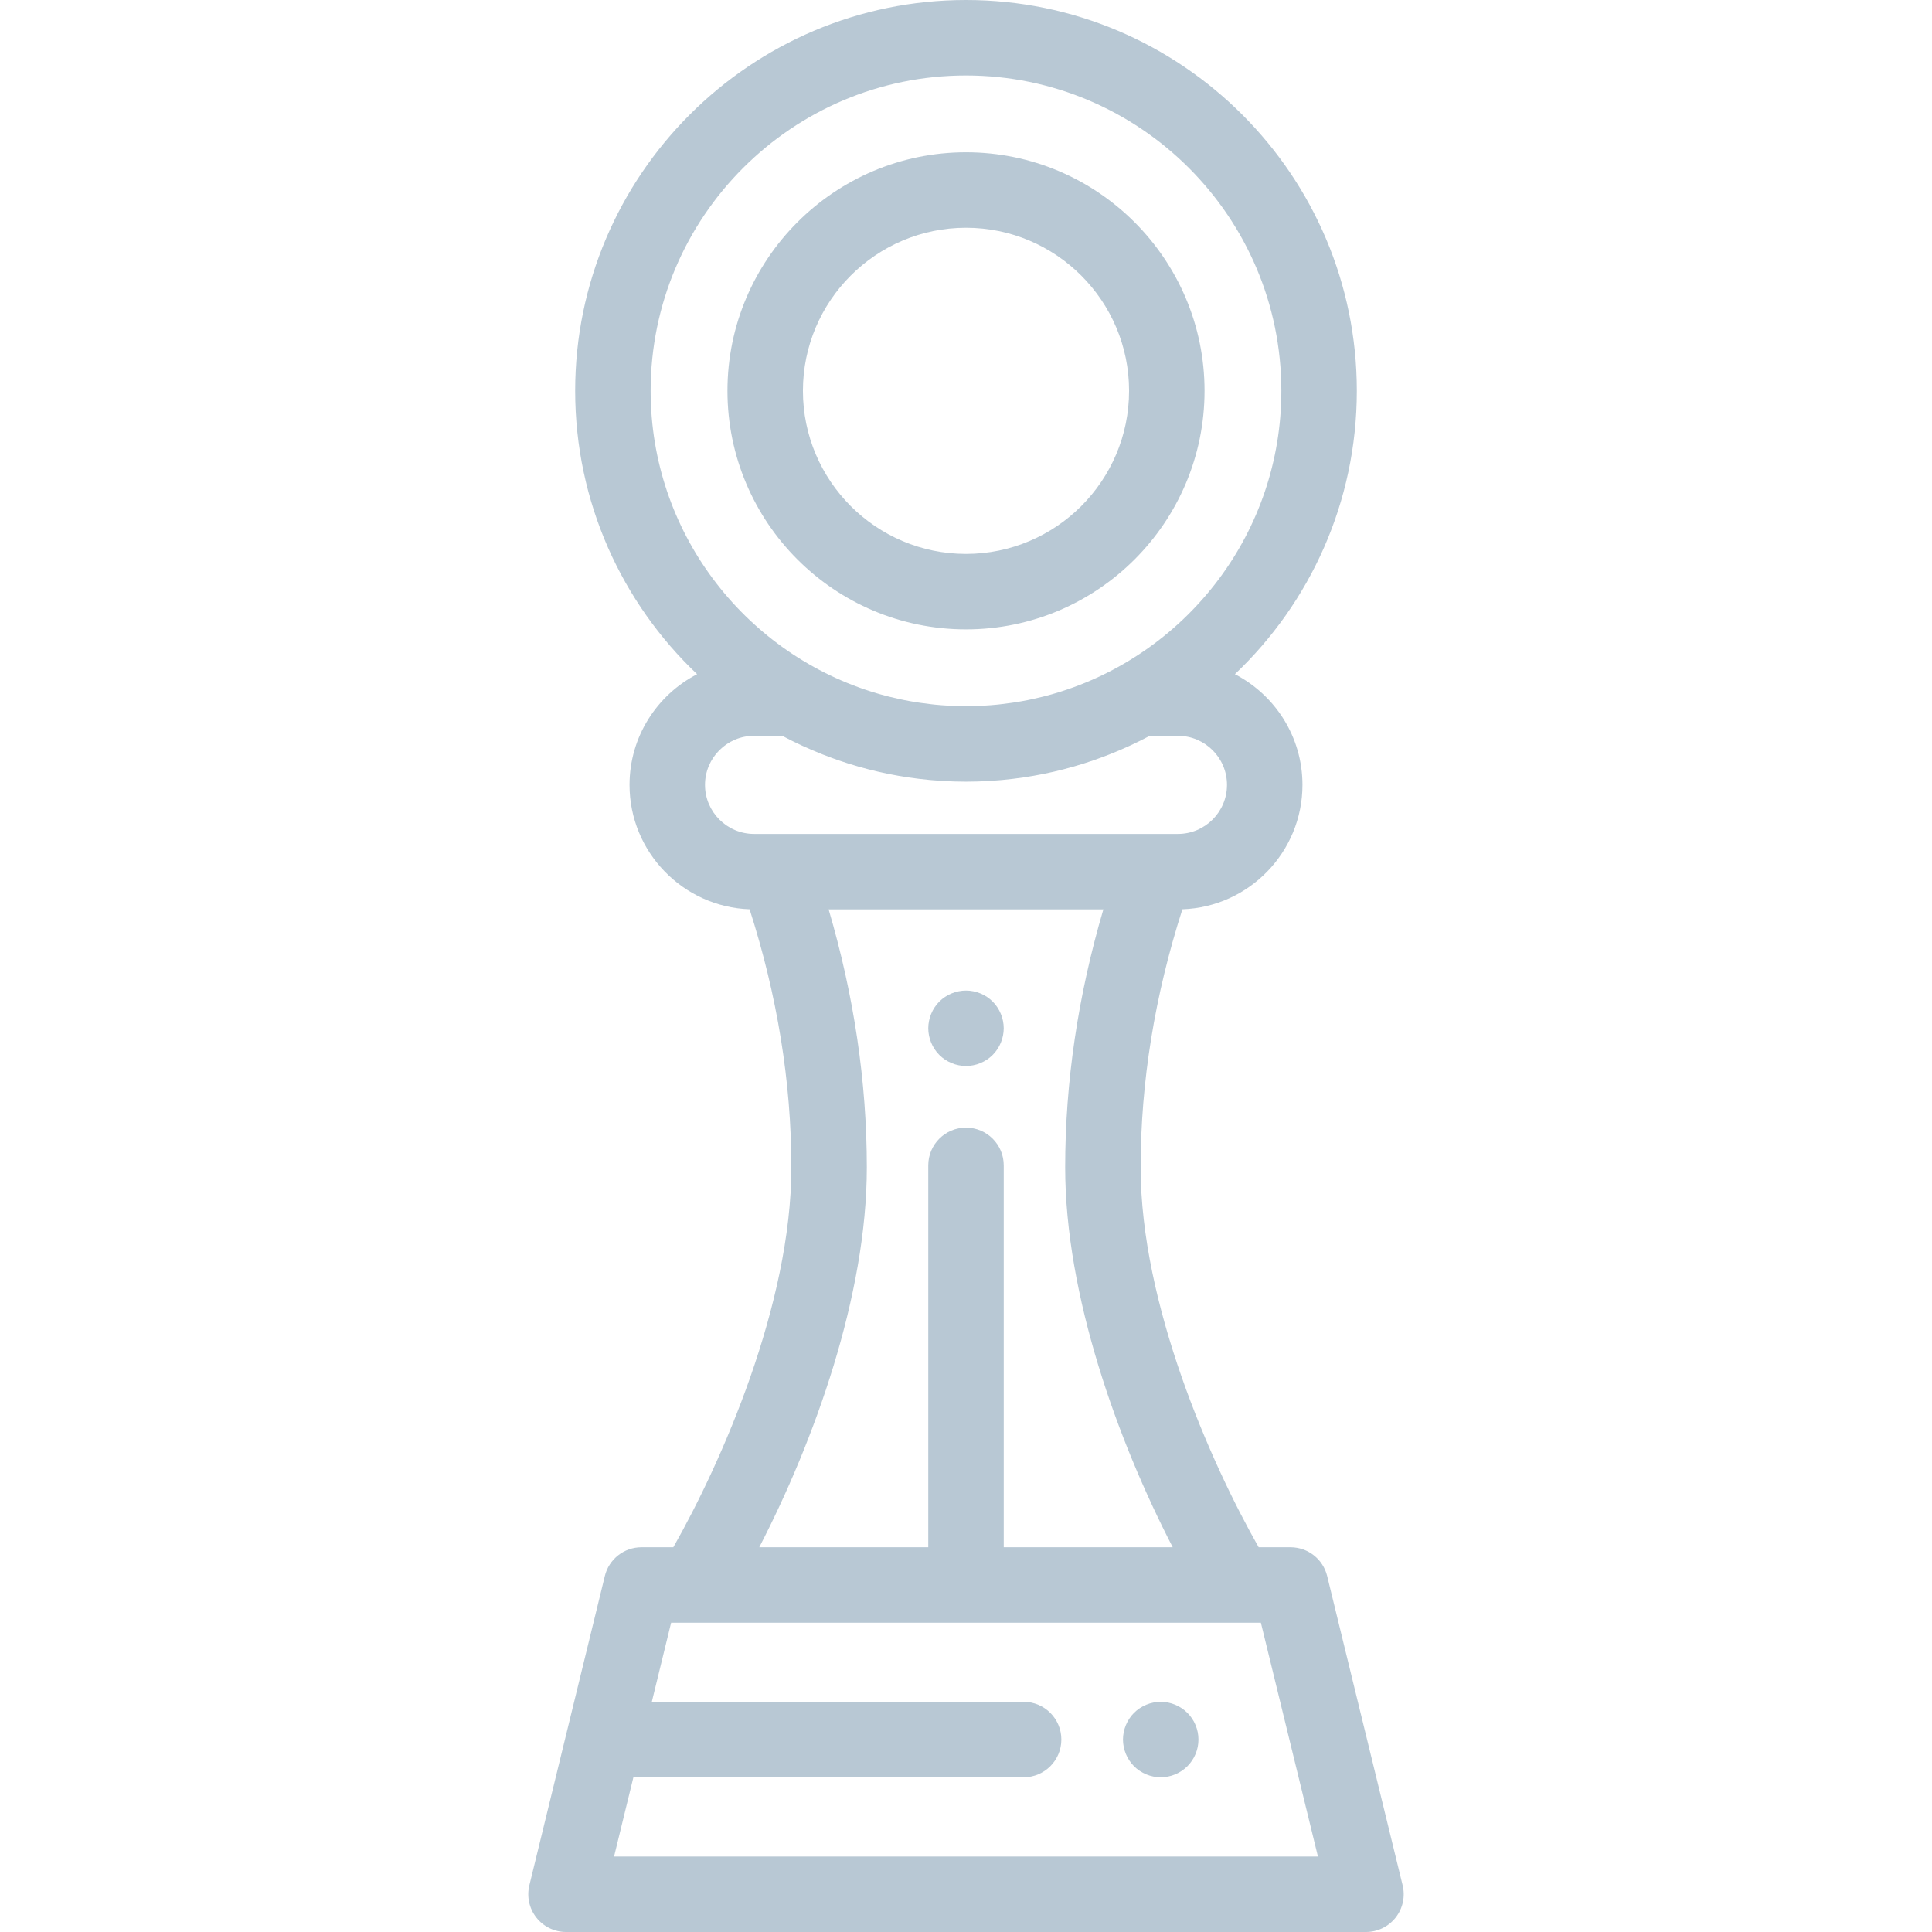
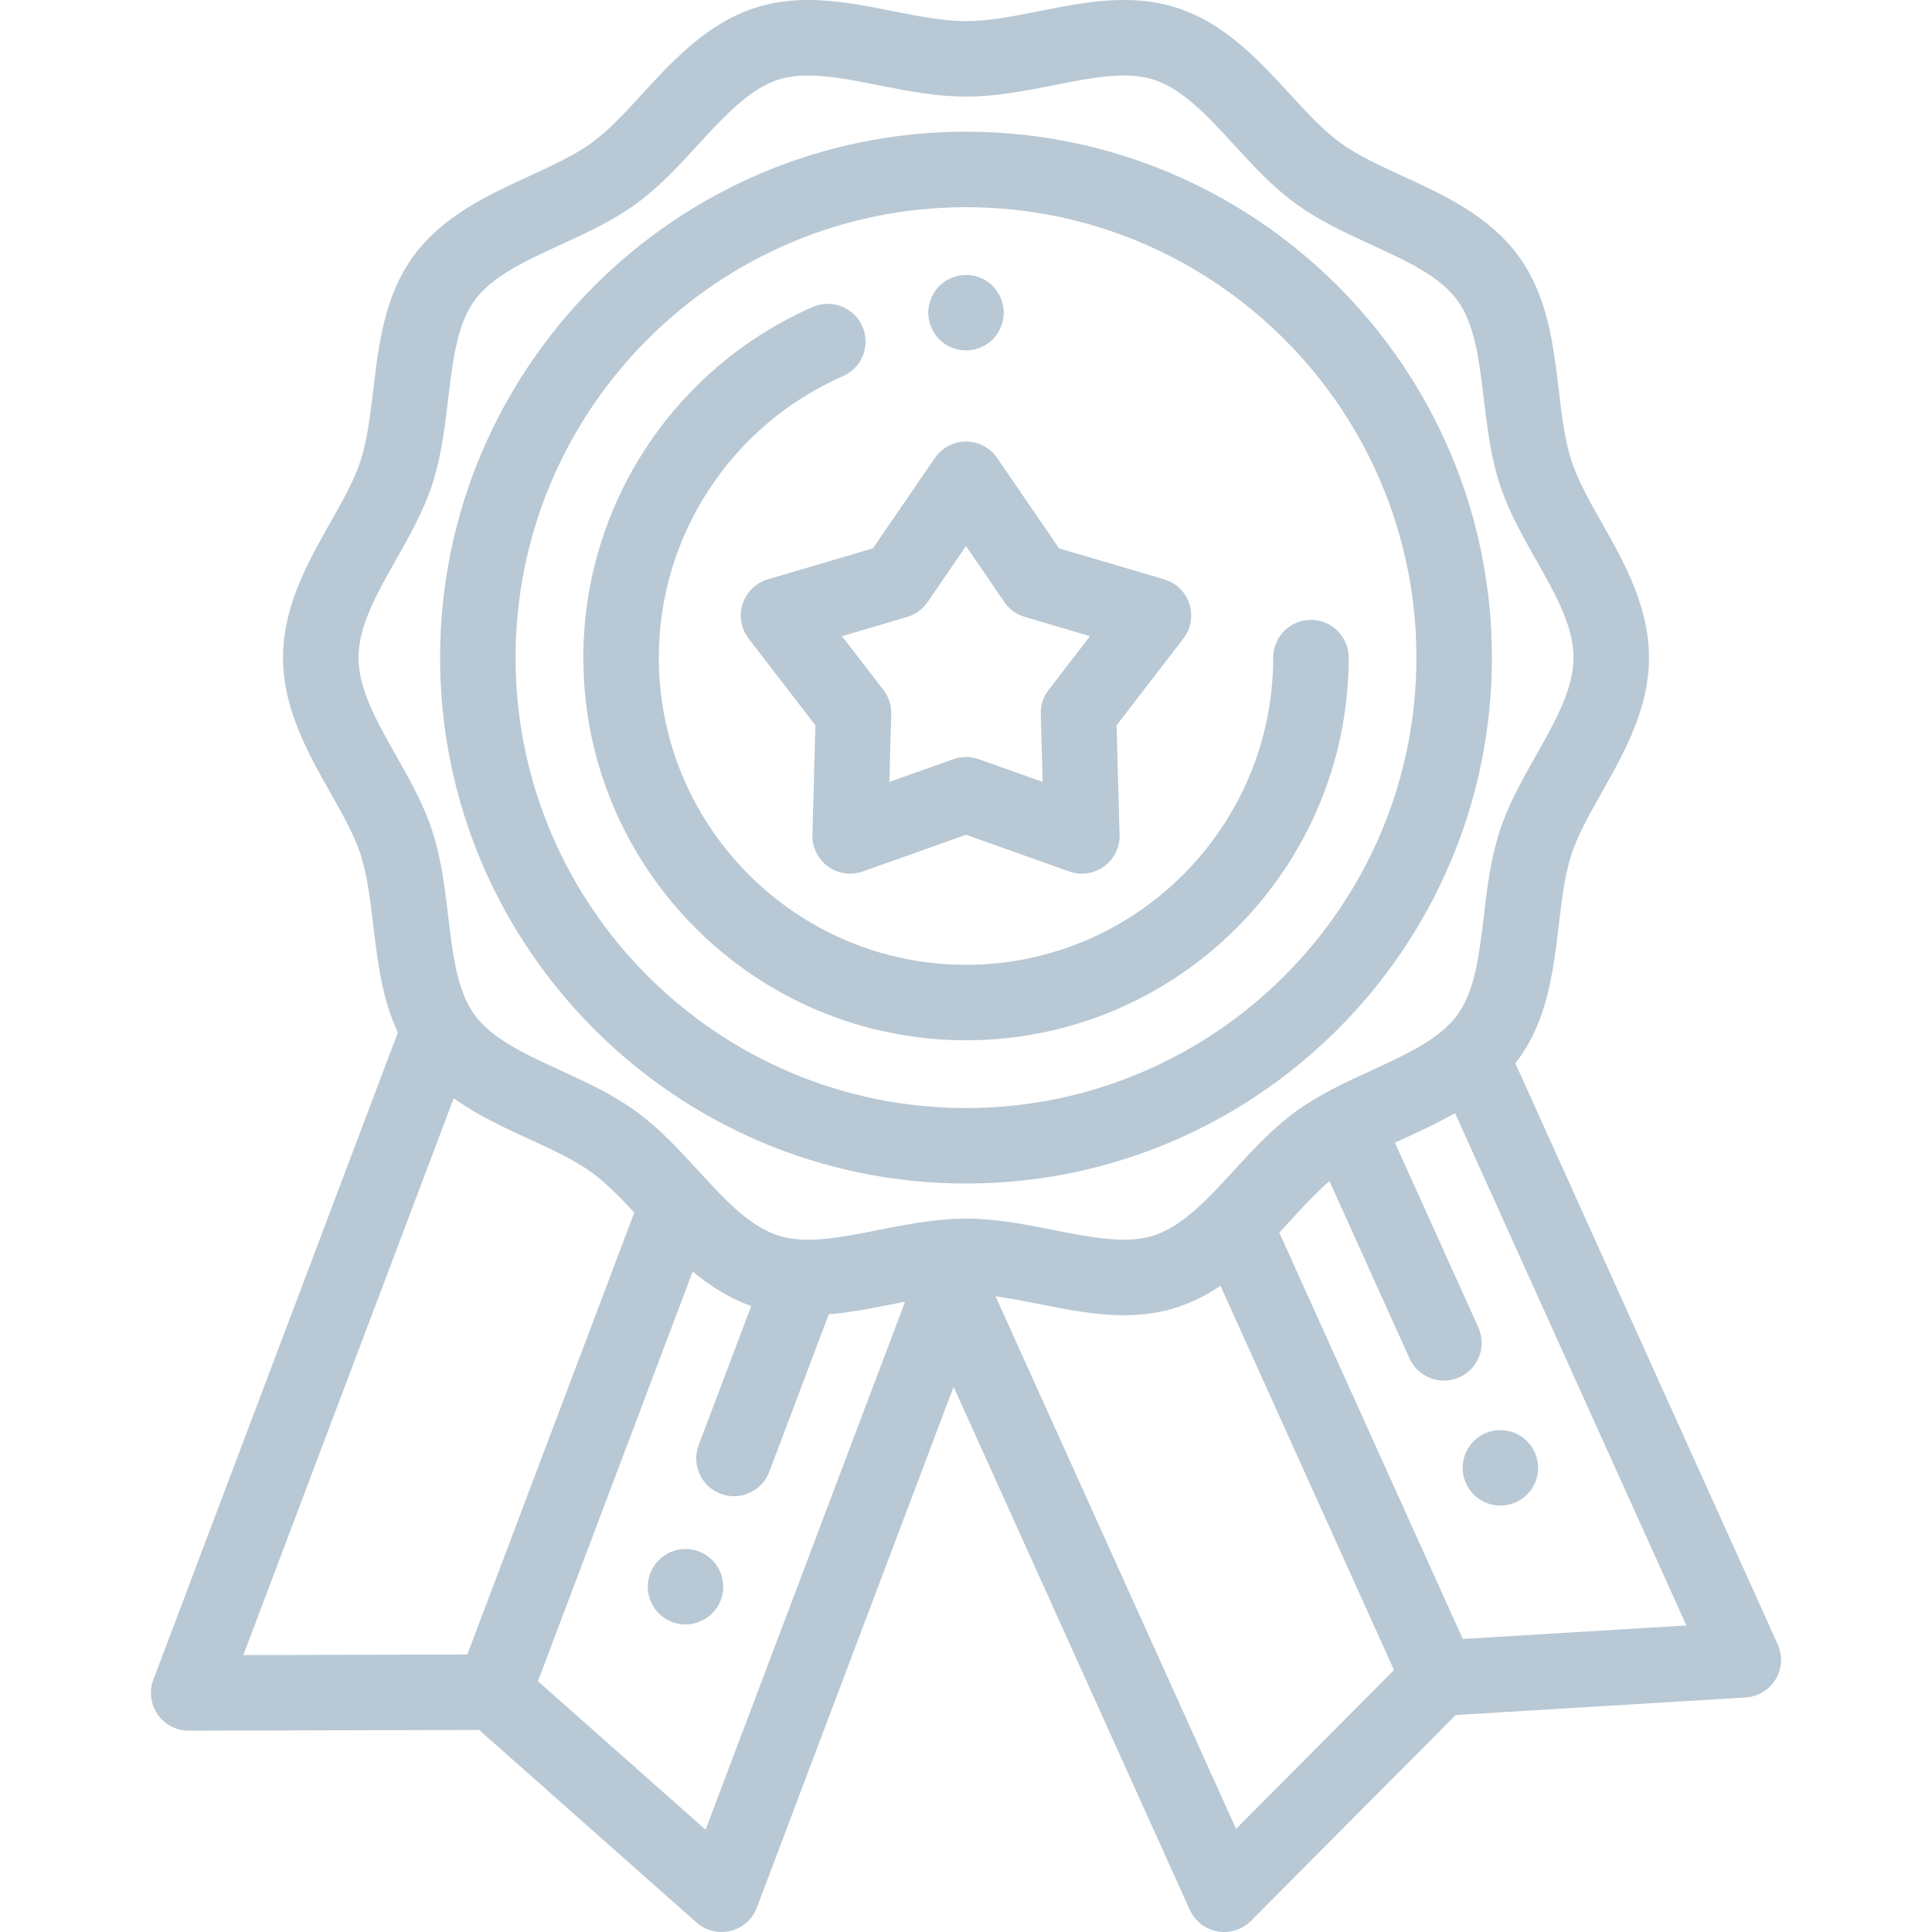
- <svg xmlns="http://www.w3.org/2000/svg" version="1.1" id="Capa_1" x="0px" y="0px" viewBox="0 0 512 512" style="enable-background:new 0 0 512 512;" xml:space="preserve" width="512px" height="512px">
+ <svg xmlns="http://www.w3.org/2000/svg" version="1.1" id="Capa_1" x="0px" y="0px" viewBox="0 0 511.999 511.999" style="enable-background:new 0 0 511.999 511.999;" xml:space="preserve" width="512px" height="512px">
  <g>
    <g>
-       <path d="M371.715,499.629l-20-81.961c-1.093-4.478-5.105-7.629-9.715-7.629h-8.437c-12.781-22.479-31.28-64.449-31.28-100.67    c0-22.565,3.728-45.542,11.067-68.399c17.649-0.627,31.816-15.171,31.816-32.97c0-12.76-7.284-23.843-17.908-29.331    c19.892-18.885,32.315-45.566,32.315-75.095C359.573,46.463,313.11,0,256,0c-57.111,0-103.574,46.463-103.574,103.574    c0,29.529,12.423,56.21,32.315,75.095c-10.623,5.489-17.907,16.572-17.907,29.331c0,17.799,14.167,32.344,31.816,32.97    c7.338,22.858,11.067,45.834,11.067,68.399c0,36.219-18.499,78.19-31.28,100.67H170c-4.61,0-8.622,3.151-9.715,7.629l-20,81.961    c-0.728,2.982-0.045,6.133,1.85,8.547C144.031,510.59,146.931,512,150,512h212c3.069,0,5.969-1.41,7.864-3.824    C371.761,505.762,372.442,502.611,371.715,499.629z M172.426,103.574C172.426,57.491,209.917,20,256,20    c46.082,0,83.573,37.491,83.573,83.574c0,37.291-24.554,68.947-58.34,79.672c-0.24,0.076-0.48,0.154-0.721,0.227    c-1.117,0.343-2.243,0.665-3.38,0.962c-0.324,0.085-0.651,0.16-0.976,0.24c-0.846,0.21-1.697,0.407-2.552,0.591    c-0.409,0.088-0.818,0.179-1.228,0.261c-1.068,0.213-2.142,0.406-3.224,0.577c-0.406,0.064-0.813,0.12-1.22,0.178    c-0.895,0.129-1.794,0.244-2.698,0.344c-0.322,0.036-0.642,0.077-0.964,0.109c-1.174,0.116-2.356,0.204-3.543,0.27    c-0.316,0.018-0.632,0.032-0.948,0.046c-1.254,0.056-2.511,0.096-3.778,0.096c-1.267,0-2.525-0.04-3.778-0.096    c-0.316-0.014-0.632-0.028-0.948-0.046c-1.187-0.067-2.369-0.154-3.543-0.27c-0.322-0.032-0.643-0.074-0.965-0.11    c-0.903-0.1-1.802-0.215-2.697-0.344c-0.407-0.059-0.815-0.114-1.221-0.178c-1.081-0.172-2.156-0.364-3.223-0.577    c-0.411-0.082-0.821-0.173-1.231-0.261c-0.854-0.184-1.704-0.38-2.549-0.59c-0.326-0.081-0.654-0.156-0.979-0.241    c-1.135-0.297-2.261-0.618-3.378-0.961c-0.242-0.074-0.482-0.152-0.724-0.228C196.98,172.519,172.426,140.864,172.426,103.574z     M205.857,221h-6.023c-7.168,0-13-5.831-13-13s5.832-13,13-13h7.468c3.458,1.844,7.02,3.476,10.657,4.911    c0.046,0.018,0.092,0.037,0.138,0.055c0.584,0.23,1.171,0.452,1.76,0.67c0.387,0.145,0.775,0.286,1.163,0.426    c0.422,0.151,0.844,0.302,1.268,0.448c0.699,0.241,1.402,0.473,2.107,0.7c0.163,0.052,0.326,0.108,0.489,0.159    c6.859,2.165,14.025,3.631,21.414,4.32c0.146,0.014,0.293,0.026,0.439,0.039c0.828,0.074,1.658,0.137,2.491,0.192    c0.242,0.016,0.483,0.032,0.725,0.046c0.764,0.044,1.531,0.079,2.3,0.106c0.254,0.009,0.508,0.022,0.762,0.029    c0.992,0.028,1.987,0.046,2.986,0.046c0.999,0,1.994-0.018,2.986-0.046c0.255-0.007,0.509-0.02,0.763-0.029    c0.768-0.027,1.534-0.062,2.298-0.106c0.243-0.014,0.485-0.03,0.728-0.046c0.829-0.054,1.656-0.117,2.48-0.191    c0.151-0.013,0.303-0.026,0.454-0.04c7.379-0.689,14.536-2.152,21.387-4.313c0.197-0.062,0.393-0.129,0.589-0.192    c0.67-0.216,1.339-0.436,2.003-0.666c0.444-0.152,0.887-0.31,1.329-0.469c0.365-0.131,0.728-0.265,1.091-0.4    c0.608-0.226,1.216-0.456,1.82-0.693c0.015-0.006,0.03-0.012,0.045-0.018c3.661-1.441,7.246-3.083,10.725-4.938h7.468    c7.168,0,13,5.831,13,13s-5.832,13-13,13h-6.023H205.857z M229.717,309.369c0-22.615-3.4-45.553-10.121-68.369h72.807    c-6.721,22.815-10.12,45.753-10.12,68.369c0,33.95,13.95,72.526,28.504,100.67H266V308.833c0-5.523-4.478-10-10-10    c-5.523,0-10,4.477-10,10v101.206h-44.788C215.767,381.894,229.717,343.317,229.717,309.369z M162.733,492l5.124-21H271.27    c5.523,0,10-4.477,10-10s-4.477-10-10-10h-98.532l5.115-20.961h6.311h143.672h6.311L349.267,492H162.733z" fill="#b8c8d4" />
+       <path d="M471.11,435.757l-69.534-153.98c0.286-0.365,0.579-0.723,0.854-1.101c7.69-10.566,9.194-23.217,10.649-35.451    c0.813-6.827,1.579-13.276,3.377-18.815c1.683-5.182,4.768-10.637,8.033-16.413c5.861-10.365,12.505-22.114,12.505-35.722    c0-13.609-6.644-25.357-12.505-35.723c-3.266-5.775-6.351-11.231-8.033-16.413c-1.798-5.539-2.565-11.988-3.377-18.815    c-1.455-12.234-2.96-24.885-10.648-35.45c-7.761-10.663-19.895-16.239-30.599-21.159c-6.202-2.85-12.06-5.542-16.685-8.907    c-4.528-3.296-8.835-7.989-13.395-12.956c-8.013-8.731-17.094-18.627-29.812-22.757c-12.212-3.965-24.605-1.51-36.587,0.865    C268.492,4.321,262.01,5.605,256,5.605c-6.011,0-12.492-1.285-19.354-2.644c-11.984-2.375-24.376-4.831-36.588-0.865    c-12.718,4.13-21.8,14.026-29.812,22.757c-4.559,4.968-8.866,9.661-13.395,12.956c-4.624,3.365-10.482,6.057-16.684,8.907    c-10.705,4.92-22.839,10.496-30.598,21.159c-7.689,10.565-9.194,23.216-10.649,35.45c-0.812,6.828-1.579,13.276-3.378,18.816    c-1.683,5.182-4.767,10.637-8.033,16.413c-5.861,10.365-12.504,22.114-12.504,35.721c0,13.609,6.643,25.357,12.504,35.722    c3.266,5.775,6.351,11.231,8.033,16.414c1.798,5.539,2.566,11.988,3.378,18.815c1.144,9.618,2.332,19.489,6.518,28.405    L40.649,445.115c-1.163,3.076-0.738,6.527,1.136,9.23c1.868,2.696,4.939,4.304,8.219,4.304c0.008,0,0.017,0,0.025,0l76.956-0.197    l57.601,51.032c1.85,1.639,4.215,2.515,6.632,2.515c0.8,0,1.605-0.096,2.399-0.292c3.192-0.789,5.793-3.097,6.955-6.174    l52.143-138.017l62.59,138.598c1.353,2.997,4.095,5.137,7.33,5.724c0.595,0.107,1.191,0.16,1.784,0.16    c2.637,0,5.195-1.044,7.089-2.947l54.276-54.555l76.816-4.645c3.282-0.199,6.258-1.999,7.957-4.814    C472.257,442.225,472.464,438.754,471.11,435.757z M123.848,438.462l-59.363,0.152l55.752-147.566    c0.176,0.126,0.359,0.242,0.536,0.367c0.501,0.352,1.005,0.699,1.515,1.036c0.272,0.18,0.546,0.356,0.82,0.532    c0.496,0.318,0.996,0.629,1.498,0.935c0.265,0.161,0.529,0.323,0.796,0.481c0.573,0.339,1.15,0.669,1.729,0.995    c0.19,0.107,0.379,0.218,0.57,0.323c0.768,0.425,1.54,0.838,2.314,1.241c0.197,0.102,0.393,0.2,0.59,0.301    c0.588,0.302,1.176,0.601,1.764,0.893c0.287,0.142,0.574,0.282,0.861,0.422c0.509,0.249,1.016,0.495,1.524,0.737    c0.298,0.142,0.596,0.284,0.893,0.425c0.506,0.239,1.009,0.474,1.512,0.708c0.291,0.136,0.582,0.272,0.872,0.406    c0.389,0.18,0.773,0.356,1.158,0.534c0.326,0.15,0.655,0.302,0.978,0.451c3.876,1.781,7.618,3.5,11.008,5.361    c2.034,1.117,3.942,2.284,5.676,3.546c0.529,0.385,1.053,0.792,1.577,1.213c0.165,0.133,0.33,0.274,0.495,0.41    c0.36,0.298,0.719,0.599,1.077,0.912c0.188,0.164,0.376,0.333,0.564,0.501c0.34,0.305,0.68,0.616,1.02,0.933    c0.184,0.172,0.368,0.345,0.553,0.52c0.359,0.342,0.717,0.691,1.075,1.045c0.158,0.156,0.316,0.309,0.474,0.467    c0.461,0.462,0.923,0.932,1.385,1.411c0.05,0.052,0.1,0.101,0.15,0.153c0.531,0.551,1.063,1.113,1.597,1.682    c0.113,0.121,0.227,0.244,0.341,0.366c0.309,0.331,0.62,0.666,0.931,1.002L123.848,438.462z M186.99,484.896l-44.433-39.366    l9.974-26.398l31.043-82.168c4.576,3.819,9.648,7.073,15.51,9.142l-13.928,36.866c-1.952,5.167,0.654,10.937,5.82,12.889    c1.164,0.44,2.358,0.648,3.533,0.648c4.039,0,7.844-2.466,9.356-6.469l15.768-41.735c0.17-0.014,0.339-0.031,0.509-0.046    c0.738-0.067,1.476-0.144,2.214-0.23c0.125-0.015,0.25-0.027,0.375-0.042c1.84-0.223,3.676-0.501,5.506-0.811    c0.04-0.007,0.08-0.014,0.12-0.021c2.781-0.474,5.548-1.018,8.294-1.562c1.08-0.214,2.149-0.426,3.209-0.631L186.99,484.896z     M255.129,322.957l-0.189,0.005c-0.012,0-0.023-0.002-0.034-0.002c-0.2,0.003-0.398,0.018-0.597,0.023    c-0.674,0.018-1.347,0.04-2.018,0.078c-0.25,0.014-0.5,0.033-0.75,0.049c-0.722,0.048-1.442,0.1-2.16,0.167    c-0.179,0.017-0.357,0.037-0.536,0.055c-0.788,0.079-1.574,0.163-2.357,0.262c-0.066,0.008-0.131,0.018-0.197,0.026    c-4.594,0.587-9.109,1.473-13.535,2.35c-9.907,1.962-19.265,3.817-26.521,1.461c-0.46-0.149-0.916-0.318-1.368-0.499    c-0.174-0.07-0.345-0.15-0.517-0.225c-0.274-0.118-0.549-0.235-0.82-0.365c-0.213-0.102-0.424-0.212-0.635-0.321    c-0.227-0.116-0.453-0.23-0.678-0.354c-0.232-0.127-0.462-0.262-0.692-0.396c-0.2-0.117-0.4-0.234-0.599-0.357    c-0.242-0.149-0.483-0.304-0.723-0.461c-0.184-0.12-0.368-0.242-0.551-0.367c-0.248-0.169-0.495-0.342-0.741-0.518    c-0.173-0.124-0.345-0.251-0.517-0.378c-0.251-0.186-0.501-0.375-0.75-0.568c-0.167-0.13-0.333-0.263-0.499-0.396    c-0.251-0.201-0.501-0.401-0.75-0.609c-0.164-0.137-0.327-0.278-0.49-0.417c-0.249-0.213-0.498-0.425-0.746-0.644    c-0.164-0.145-0.327-0.294-0.49-0.442c-0.245-0.221-0.49-0.44-0.734-0.667c-0.19-0.177-0.38-0.36-0.569-0.54    c-0.376-0.357-0.751-0.719-1.125-1.087c-0.238-0.234-0.476-0.466-0.713-0.704c-0.179-0.18-0.357-0.363-0.536-0.545    c-0.235-0.239-0.47-0.477-0.704-0.719c-0.181-0.187-0.361-0.376-0.542-0.564c-0.232-0.242-0.463-0.484-0.695-0.729    c-0.186-0.197-0.372-0.395-0.559-0.593c-0.225-0.239-0.45-0.479-0.675-0.721c-0.195-0.209-0.39-0.419-0.585-0.63    c-0.205-0.221-0.41-0.443-0.615-0.665c-0.545-0.591-1.089-1.182-1.632-1.774c-5.024-5.475-10.219-11.135-16.365-15.608    c-6.233-4.536-13.283-7.776-20.101-10.909c-1.745-0.802-3.471-1.595-5.156-2.397c-7.3-3.477-13.817-7.125-17.624-12.357    c-0.002-0.003-0.005-0.007-0.007-0.01c-0.29-0.399-0.559-0.801-0.825-1.227c-3.928-6.315-4.999-15.314-6.128-24.807    c-0.89-7.485-1.811-15.225-4.215-22.63c-2.304-7.098-6.037-13.698-9.646-20.082c-5.098-9.015-9.914-17.531-9.914-25.876    s4.815-16.862,9.914-25.878c3.609-6.383,7.342-12.984,9.646-20.081c2.404-7.405,3.325-15.145,4.215-22.63    c1.205-10.131,2.343-19.701,6.96-26.044c4.687-6.439,13.475-10.479,22.78-14.754c6.818-3.133,13.868-6.374,20.101-10.91    c6.145-4.472,11.338-10.131,16.361-15.604c6.962-7.586,13.538-14.752,21.254-17.257c2.426-0.788,5.086-1.105,7.924-1.105    c5.651,0,12.004,1.259,18.6,2.566c7.506,1.488,15.269,3.026,23.242,3.026c7.974,0,15.735-1.538,23.241-3.026    c9.908-1.963,19.268-3.816,26.523-1.461c7.716,2.505,14.292,9.671,21.254,17.257c5.023,5.473,10.217,11.133,16.362,15.604    c6.232,4.536,13.283,7.776,20.101,10.909c9.305,4.276,18.093,8.314,22.779,14.754c4.617,6.344,5.755,15.913,6.96,26.043    c0.891,7.485,1.811,15.225,4.216,22.63c2.304,7.097,6.036,13.697,9.646,20.08c5.099,9.017,9.914,17.533,9.914,25.879    s-4.816,16.862-9.914,25.878c-3.609,6.383-7.342,12.983-9.646,20.08c-2.405,7.405-3.325,15.145-4.216,22.63    c-1.204,10.131-2.343,19.701-6.96,26.044c-0.985,1.354-2.161,2.597-3.476,3.763c-0.469,0.416-0.956,0.821-1.46,1.217    c-0.132,0.104-0.261,0.21-0.395,0.312c-0.574,0.437-1.171,0.863-1.785,1.279c-0.175,0.119-0.354,0.235-0.532,0.353    c-0.573,0.377-1.158,0.748-1.76,1.111c-0.111,0.067-0.219,0.135-0.331,0.201c-0.65,0.385-1.318,0.762-1.998,1.134    c-0.204,0.112-0.408,0.224-0.614,0.335c-0.694,0.373-1.398,0.742-2.118,1.106c-0.169,0.086-0.341,0.17-0.511,0.255    c-0.655,0.327-1.317,0.652-1.989,0.975c-0.155,0.075-0.308,0.15-0.464,0.224c-0.785,0.375-1.58,0.748-2.383,1.121    c-0.2,0.093-0.402,0.186-0.603,0.28c-0.782,0.362-1.567,0.724-2.361,1.089c-6.818,3.133-13.868,6.373-20.101,10.909    c-0.927,0.674-1.826,1.383-2.712,2.107c-4.992,4.076-9.389,8.852-13.656,13.501c-2.369,2.581-4.607,5.018-6.909,7.305    c-0.01,0.01-0.02,0.02-0.03,0.03c-3.336,3.31-6.278,5.731-9.076,7.449c-0.158,0.097-0.317,0.19-0.476,0.283    c-0.358,0.211-0.714,0.408-1.068,0.596c-0.191,0.101-0.382,0.204-0.574,0.299c-0.35,0.174-0.698,0.332-1.045,0.486    c-0.172,0.076-0.343,0.158-0.516,0.229c-0.519,0.213-1.037,0.409-1.554,0.577c-0.737,0.239-1.501,0.425-2.28,0.582    c-1.618,0.326-3.317,0.493-5.093,0.519c-5.262,0.078-11.154-0.988-17.3-2.196c-0.615-0.121-1.232-0.243-1.851-0.366    c-7.506-1.488-15.269-3.026-23.242-3.026C255.709,322.944,255.419,322.95,255.129,322.957z M327.561,484.664l-63.729-141.12    c0.228,0.031,0.456,0.062,0.684,0.095c0.53,0.076,1.062,0.155,1.598,0.24c0.366,0.058,0.732,0.117,1.1,0.179    c0.538,0.091,1.079,0.185,1.623,0.283c0.366,0.066,0.731,0.13,1.099,0.198c0.575,0.107,1.155,0.217,1.736,0.329    c0.344,0.066,0.686,0.13,1.032,0.198c0.45,0.088,0.906,0.178,1.36,0.268c0.429,0.085,0.855,0.168,1.287,0.254    c7.491,1.484,15.14,3,22.805,2.96c4.599-0.024,9.203-0.608,13.783-2.095c0.717-0.233,1.415-0.489,2.105-0.755    c0.16-0.062,0.32-0.125,0.479-0.188c1.439-0.575,2.82-1.218,4.145-1.913c0.037-0.02,0.074-0.039,0.112-0.059    c1.636-0.865,3.191-1.803,4.658-2.794l16.016,35.464l29.973,66.373L327.561,484.664z M387.657,434.349l-48.634-107.693    c0.925-0.994,1.835-1.984,2.73-2.959c3.357-3.658,6.576-7.161,9.848-10.073c0.24-0.213,0.48-0.416,0.72-0.622l21.22,46.989    c1.671,3.698,5.311,5.887,9.12,5.887c1.376,0,2.774-0.286,4.109-0.889c5.034-2.273,7.271-8.196,4.999-13.23l-22.098-48.932    c0.023-0.011,0.047-0.022,0.071-0.033c0.691-0.319,1.387-0.639,2.088-0.962c0.938-0.431,1.89-0.871,2.847-1.315    c0.281-0.13,0.56-0.26,0.841-0.391c0.894-0.418,1.793-0.845,2.694-1.281c0.407-0.196,0.811-0.397,1.216-0.596    c0.54-0.267,1.079-0.539,1.618-0.814c0.793-0.403,1.579-0.818,2.364-1.24c0.366-0.197,0.73-0.395,1.094-0.597    c0.365-0.202,0.736-0.392,1.099-0.599l61.309,135.766L387.657,434.349z" fill="#b8c8d4" />
    </g>
  </g>
  <g>
    <g>
-       <path d="M256,40.356c-34.858,0-63.217,28.359-63.217,63.217c0,34.858,28.359,63.218,63.217,63.218    c34.857,0,63.217-28.359,63.217-63.217C319.217,68.716,290.857,40.356,256,40.356z M256,146.79    c-23.83,0-43.217-19.387-43.217-43.217c0-23.829,19.387-43.217,43.217-43.217s43.217,19.387,43.217,43.217    S279.83,146.79,256,146.79z" fill="#b8c8d4" />
+       <path d="M256,34.905c-76.849,0-139.369,62.521-139.369,139.369S179.151,313.644,256,313.644s139.369-62.521,139.369-139.369    S332.847,34.905,256,34.905z M256,293.644c-65.821,0-119.37-53.549-119.37-119.37c0-65.821,53.549-119.37,119.37-119.37    s119.37,53.549,119.37,119.37S321.821,293.644,256,293.644z" fill="#b8c8d4" />
    </g>
  </g>
  <g>
    <g>
-       <path d="M265.799,270.55c-0.12-0.64-0.32-1.27-0.57-1.87c-0.25-0.61-0.56-1.19-0.92-1.73c-0.359-0.55-0.779-1.06-1.24-1.52    c-0.46-0.46-0.97-0.88-1.519-1.24c-0.54-0.37-1.12-0.67-1.731-0.92c-0.6-0.25-1.229-0.45-1.869-0.57c-1.28-0.26-2.61-0.26-3.9,0    c-0.64,0.12-1.27,0.32-1.87,0.57c-0.61,0.25-1.19,0.55-1.73,0.92c-0.55,0.36-1.06,0.78-1.52,1.24c-0.46,0.46-0.88,0.97-1.24,1.52    c-0.36,0.54-0.67,1.12-0.92,1.73c-0.25,0.6-0.45,1.23-0.57,1.87c-0.13,0.64-0.2,1.3-0.2,1.95c0,0.65,0.07,1.31,0.2,1.95    c0.12,0.64,0.32,1.27,0.57,1.87c0.25,0.61,0.56,1.19,0.92,1.73c0.36,0.55,0.78,1.06,1.24,1.52c0.46,0.46,0.97,0.88,1.52,1.24    c0.54,0.36,1.12,0.67,1.73,0.92c0.6,0.25,1.23,0.45,1.87,0.57c0.64,0.13,1.3,0.2,1.95,0.2c0.65,0,1.31-0.07,1.95-0.2    c0.64-0.12,1.27-0.32,1.869-0.57c0.61-0.25,1.191-0.56,1.731-0.92c0.55-0.36,1.06-0.78,1.519-1.24    c0.461-0.46,0.881-0.97,1.24-1.52c0.36-0.54,0.67-1.12,0.92-1.73c0.25-0.6,0.45-1.23,0.57-1.87c0.13-0.64,0.2-1.3,0.2-1.95    S265.929,271.19,265.799,270.55z" fill="#b8c8d4" />
+       <path d="M265.799,80.909c-0.12-0.64-0.32-1.27-0.57-1.87s-0.56-1.18-0.92-1.73c-0.359-0.54-0.779-1.06-1.24-1.52    c-0.46-0.46-0.97-0.88-1.52-1.24c-0.54-0.36-1.12-0.67-1.73-0.92c-0.6-0.25-1.229-0.44-1.869-0.57c-1.28-0.26-2.61-0.26-3.9,0    c-0.64,0.13-1.27,0.32-1.87,0.57c-0.61,0.25-1.19,0.56-1.73,0.92c-0.55,0.36-1.06,0.78-1.52,1.24c-0.46,0.46-0.88,0.98-1.24,1.52    c-0.36,0.55-0.67,1.13-0.92,1.73s-0.45,1.23-0.57,1.87c-0.13,0.64-0.2,1.3-0.2,1.95c0,0.66,0.07,1.31,0.2,1.96    c0.12,0.64,0.32,1.271,0.57,1.87c0.25,0.6,0.56,1.18,0.92,1.73c0.36,0.54,0.78,1.05,1.24,1.52c0.46,0.46,0.97,0.88,1.52,1.24    c0.54,0.36,1.12,0.67,1.73,0.92c0.6,0.25,1.23,0.44,1.87,0.57c0.64,0.13,1.3,0.19,1.95,0.19c0.65,0,1.31-0.06,1.95-0.19    c0.64-0.13,1.27-0.32,1.869-0.57c0.61-0.25,1.19-0.56,1.73-0.92c0.55-0.36,1.06-0.78,1.52-1.24c0.461-0.47,0.881-0.98,1.24-1.52    c0.36-0.55,0.67-1.13,0.92-1.73c0.25-0.6,0.45-1.23,0.57-1.87c0.13-0.65,0.2-1.3,0.2-1.96    C265.999,82.209,265.929,81.549,265.799,80.909z" fill="#b8c8d4" />
    </g>
  </g>
  <g>
    <g>
-       <path d="M317.41,459.05c-0.13-0.64-0.32-1.27-0.57-1.87c-0.25-0.61-0.56-1.19-0.92-1.73c-0.37-0.55-0.79-1.06-1.25-1.52    c-0.46-0.46-0.97-0.88-1.521-1.24c-0.54-0.36-1.119-0.67-1.72-0.92c-0.61-0.25-1.24-0.45-1.87-0.57c-1.29-0.26-2.62-0.26-3.91,0    c-0.64,0.12-1.27,0.32-1.869,0.57c-0.61,0.25-1.19,0.56-1.73,0.92c-0.55,0.36-1.06,0.78-1.52,1.24    c-0.461,0.46-0.881,0.97-1.24,1.52c-0.36,0.54-0.67,1.12-0.92,1.73c-0.25,0.6-0.44,1.23-0.57,1.87s-0.2,1.3-0.2,1.95    c0,0.65,0.07,1.31,0.2,1.95s0.32,1.27,0.57,1.87c0.25,0.61,0.56,1.19,0.92,1.73c0.359,0.55,0.779,1.06,1.24,1.52    c0.46,0.46,0.97,0.88,1.52,1.24c0.54,0.36,1.12,0.67,1.73,0.92c0.6,0.25,1.23,0.45,1.869,0.57c0.641,0.13,1.301,0.2,1.95,0.2    c0.65,0,1.311-0.07,1.96-0.2c0.63-0.12,1.26-0.32,1.87-0.57c0.601-0.25,1.18-0.56,1.72-0.92c0.551-0.36,1.061-0.78,1.521-1.24    c0.46-0.46,0.88-0.97,1.25-1.52c0.36-0.54,0.67-1.12,0.92-1.73c0.25-0.6,0.44-1.23,0.57-1.87c0.13-0.64,0.189-1.3,0.189-1.95    S317.539,459.69,317.41,459.05z" fill="#b8c8d4" />
+       <path d="M347.411,164.275c-5.522,0-10,4.477-10,10c0,44.89-36.52,81.411-81.411,81.411c-44.89,0-81.411-36.521-81.411-81.411    c0-32.302,19.161-61.585,48.813-74.599c5.057-2.219,7.357-8.119,5.138-13.176c-2.219-5.057-8.118-7.358-13.176-5.138    c-36.919,16.204-60.775,52.674-60.775,92.912c0,55.918,45.493,101.411,101.411,101.411s101.411-45.493,101.411-101.411    C357.411,168.752,352.933,164.275,347.411,164.275z" fill="#b8c8d4" />
+     </g>
+   </g>
+   <g>
+     <g>
+       <path d="M315.193,160.029c-1.02-3.137-3.52-5.569-6.684-6.501l-27.849-8.21l-16.413-23.95c-1.865-2.72-4.951-4.347-8.249-4.347    s-6.384,1.626-8.249,4.347l-16.414,23.95l-27.849,8.21c-3.161,0.933-5.661,3.365-6.681,6.501    c-1.019,3.137-0.426,6.575,1.585,9.188l17.705,23.011l-0.798,29.023c-0.091,3.297,1.45,6.426,4.118,8.365    c2.669,1.938,6.121,2.438,9.229,1.332l27.355-9.728l27.355,9.728c1.091,0.388,2.223,0.578,3.35,0.578    c2.084,0,4.146-0.651,5.879-1.91c2.668-1.939,4.209-5.068,4.118-8.365l-0.799-29.023l17.706-23.011    C315.619,166.603,316.212,163.165,315.193,160.029z M277.884,182.851c-1.402,1.823-2.134,4.074-2.07,6.373l0.495,17.993    l-16.959-6.03c-2.167-0.77-4.533-0.77-6.701,0l-16.959,6.031l0.495-17.993c0.063-2.299-0.668-4.55-2.071-6.373l-10.976-14.265    l17.264-5.091c2.206-0.65,4.121-2.041,5.421-3.938L256,144.711l10.175,14.847c1.301,1.897,3.215,3.288,5.422,3.938l17.265,5.09    L277.884,182.851z" fill="#b8c8d4" />
+     </g>
+   </g>
+   <g>
+     <g>
+       <path d="M407.417,387.033c-0.13-0.64-0.32-1.27-0.57-1.87s-0.56-1.18-0.92-1.73c-0.37-0.54-0.79-1.05-1.25-1.52    c-0.46-0.46-0.97-0.87-1.52-1.24c-0.54-0.36-1.12-0.67-1.721-0.92c-0.609-0.25-1.239-0.44-1.88-0.57    c-1.279-0.26-2.609-0.26-3.899,0c-0.641,0.13-1.271,0.32-1.87,0.57c-0.61,0.25-1.19,0.56-1.73,0.92    c-0.55,0.371-1.06,0.78-1.52,1.24c-0.46,0.47-0.88,0.98-1.24,1.52c-0.36,0.55-0.67,1.13-0.92,1.73s-0.44,1.23-0.57,1.87    c-0.13,0.65-0.2,1.3-0.2,1.96c0,0.65,0.07,1.3,0.2,1.95c0.13,0.64,0.32,1.27,0.57,1.87s0.56,1.18,0.92,1.73    c0.36,0.54,0.78,1.06,1.24,1.52c0.46,0.46,0.97,0.88,1.52,1.24c0.54,0.36,1.12,0.67,1.73,0.92c0.6,0.25,1.23,0.44,1.87,0.57    s1.3,0.2,1.949,0.2c0.65,0,1.31-0.07,1.95-0.2c0.641-0.13,1.27-0.32,1.88-0.57c0.6-0.25,1.181-0.56,1.721-0.92    c0.55-0.36,1.06-0.78,1.52-1.24s0.88-0.98,1.25-1.52c0.36-0.55,0.67-1.13,0.92-1.73s0.44-1.23,0.57-1.87    c0.13-0.65,0.19-1.3,0.19-1.95C407.607,388.333,407.547,387.683,407.417,387.033z" fill="#b8c8d4" />
+     </g>
+   </g>
+   <g>
+     <g>
+       <path d="M191.471,418.542c-0.13-0.64-0.32-1.27-0.57-1.87c-0.25-0.61-0.56-1.19-0.92-1.73c-0.36-0.55-0.78-1.06-1.24-1.52    c-0.46-0.46-0.97-0.88-1.52-1.24c-0.54-0.36-1.12-0.67-1.73-0.92c-0.6-0.25-1.23-0.45-1.87-0.57c-1.29-0.26-2.62-0.26-3.91,0    c-0.63,0.12-1.26,0.32-1.87,0.57c-0.6,0.25-1.18,0.56-1.72,0.92c-0.55,0.36-1.059,0.78-1.52,1.24c-0.46,0.46-0.88,0.97-1.25,1.52    c-0.36,0.54-0.67,1.12-0.92,1.73c-0.25,0.6-0.44,1.23-0.57,1.87c-0.13,0.64-0.19,1.3-0.19,1.95c0,0.65,0.06,1.31,0.19,1.95    c0.13,0.64,0.32,1.27,0.57,1.87c0.25,0.61,0.56,1.19,0.92,1.73c0.37,0.55,0.79,1.06,1.25,1.52c0.461,0.46,0.97,0.88,1.52,1.24    c0.54,0.36,1.12,0.67,1.72,0.92c0.61,0.25,1.24,0.45,1.87,0.57c0.65,0.13,1.31,0.2,1.96,0.2c0.65,0,1.31-0.07,1.95-0.2    c0.64-0.12,1.27-0.32,1.87-0.57c0.61-0.25,1.19-0.56,1.73-0.92c0.55-0.36,1.06-0.78,1.52-1.24c0.46-0.46,0.88-0.97,1.24-1.52    c0.36-0.54,0.67-1.12,0.92-1.73c0.25-0.6,0.44-1.23,0.57-1.87c0.13-0.64,0.2-1.3,0.2-1.95    C191.671,419.842,191.601,419.182,191.471,418.542z" fill="#b8c8d4" />
    </g>
  </g>
  <g>
</g>
  <g>
</g>
  <g>
</g>
  <g>
</g>
  <g>
</g>
  <g>
</g>
  <g>
</g>
  <g>
</g>
  <g>
</g>
  <g>
</g>
  <g>
</g>
  <g>
</g>
  <g>
</g>
  <g>
</g>
  <g>
</g>
</svg>
